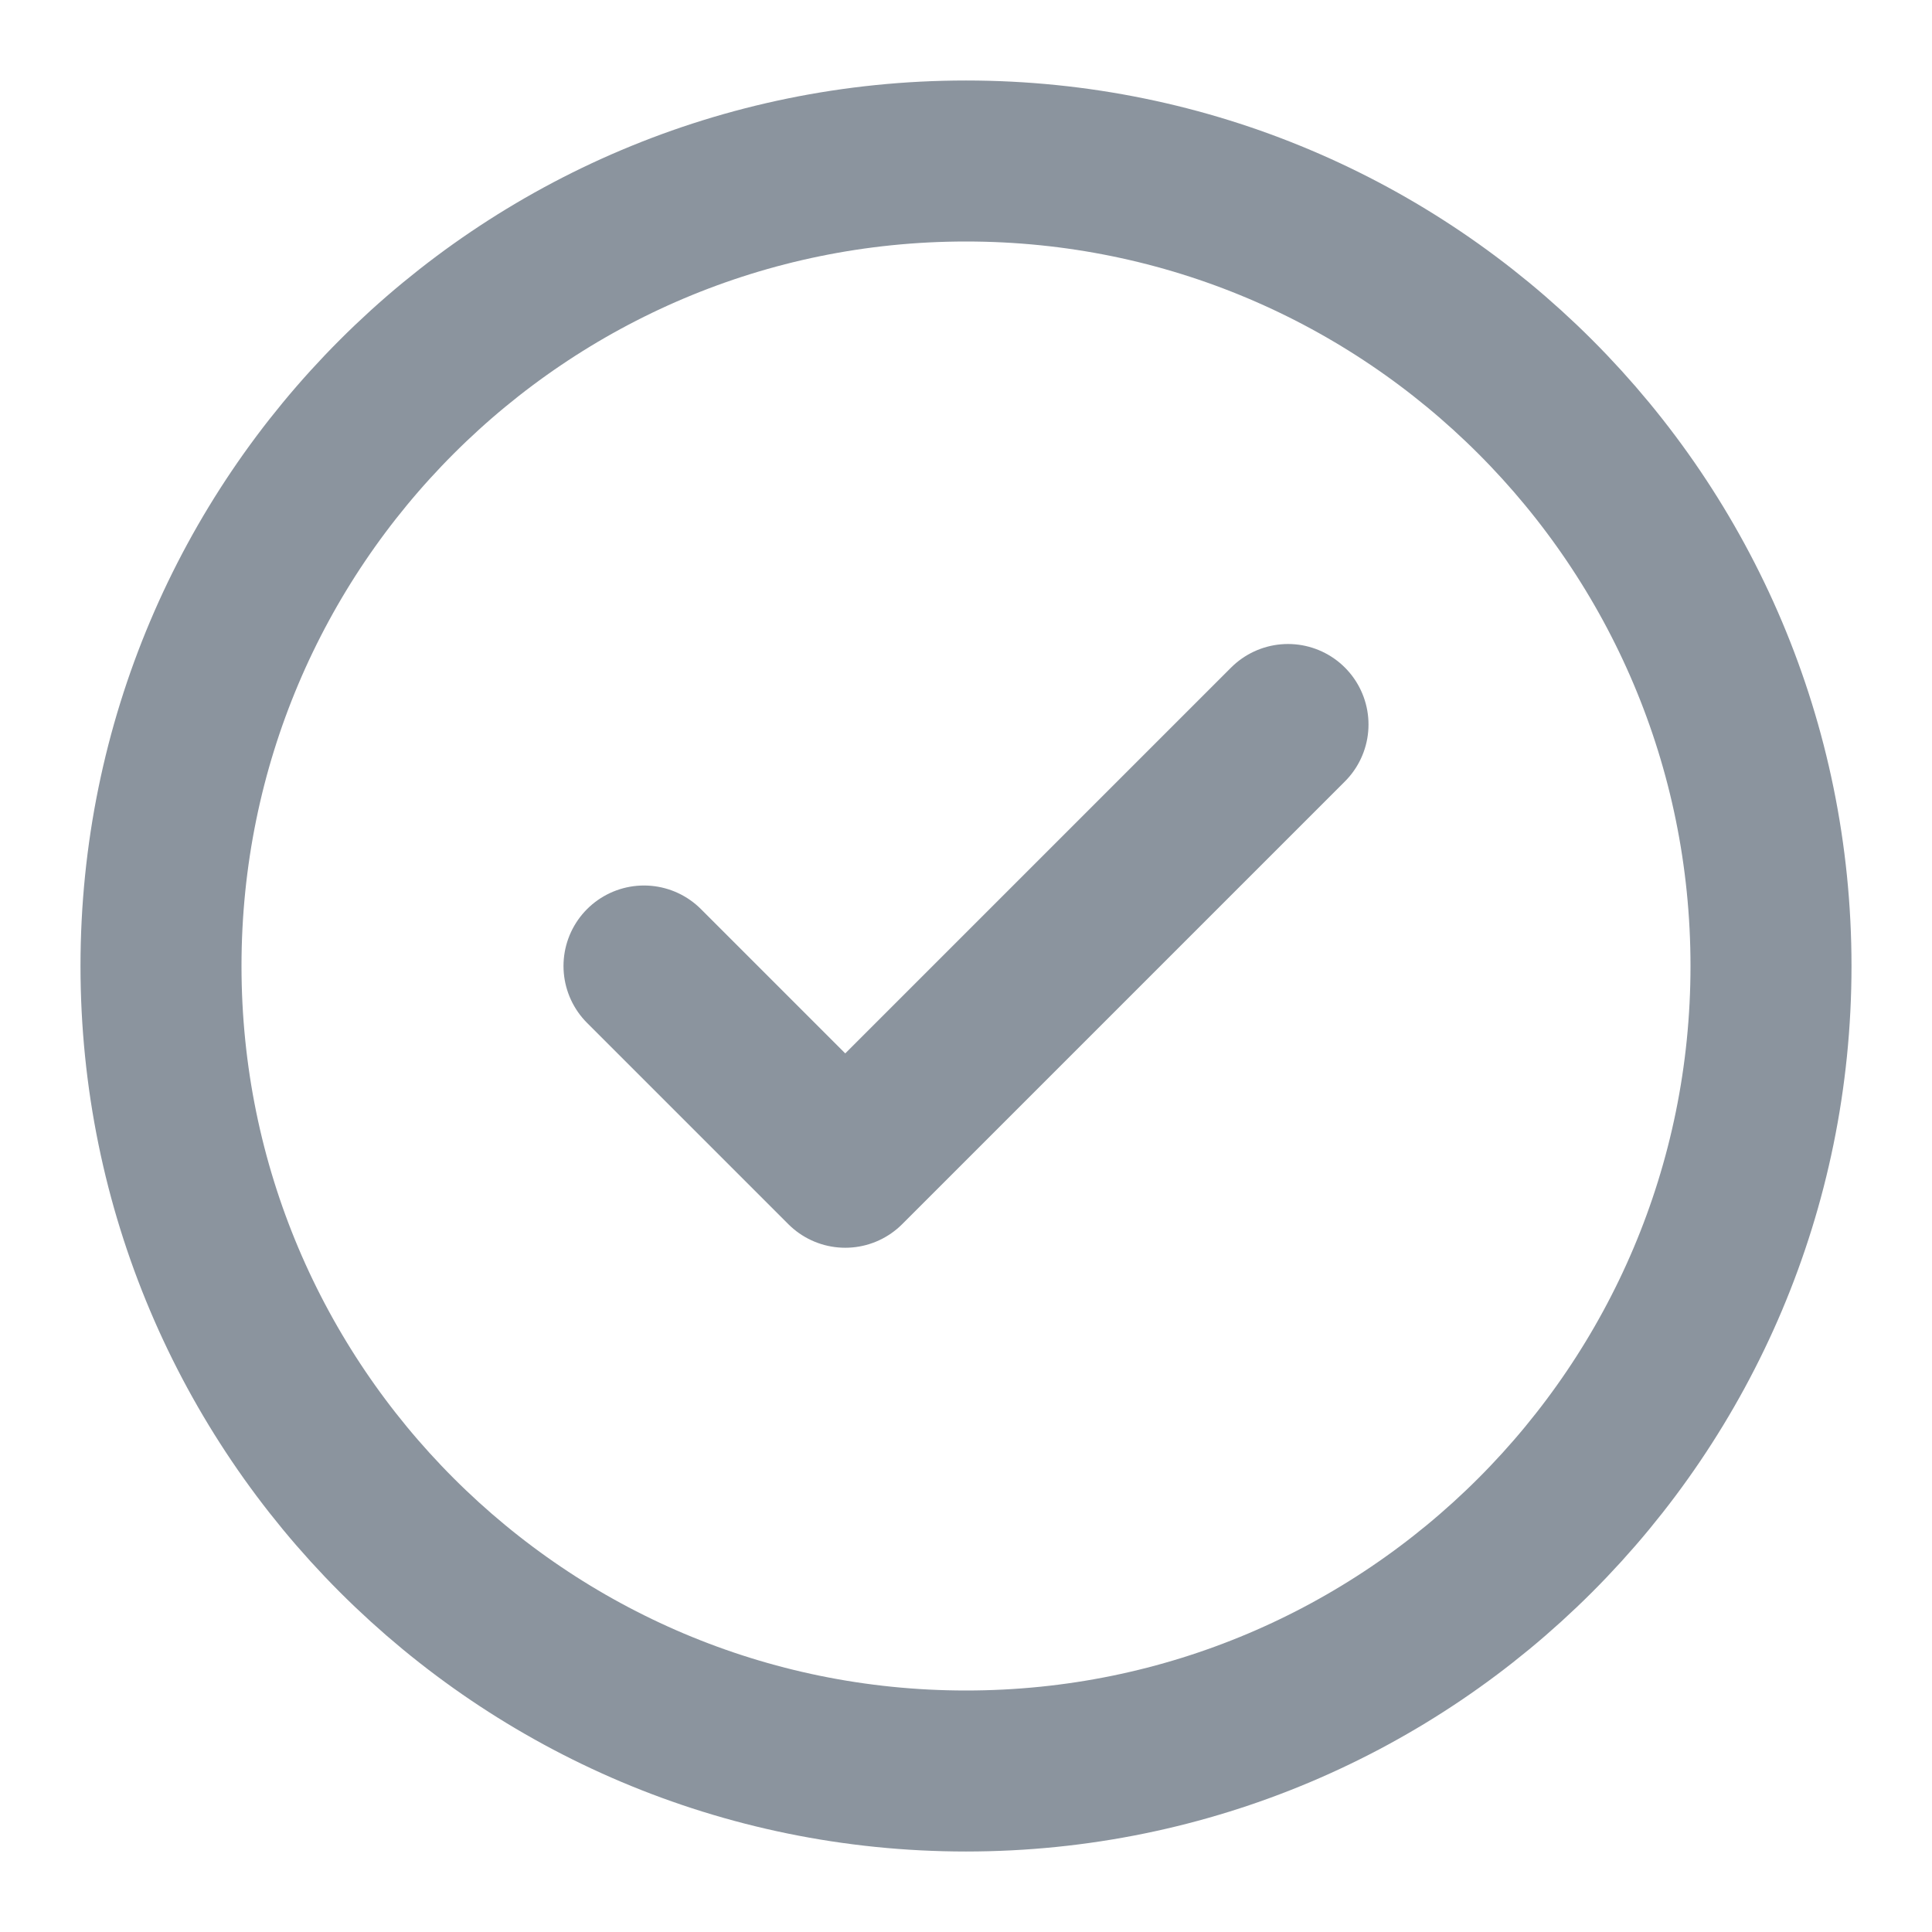
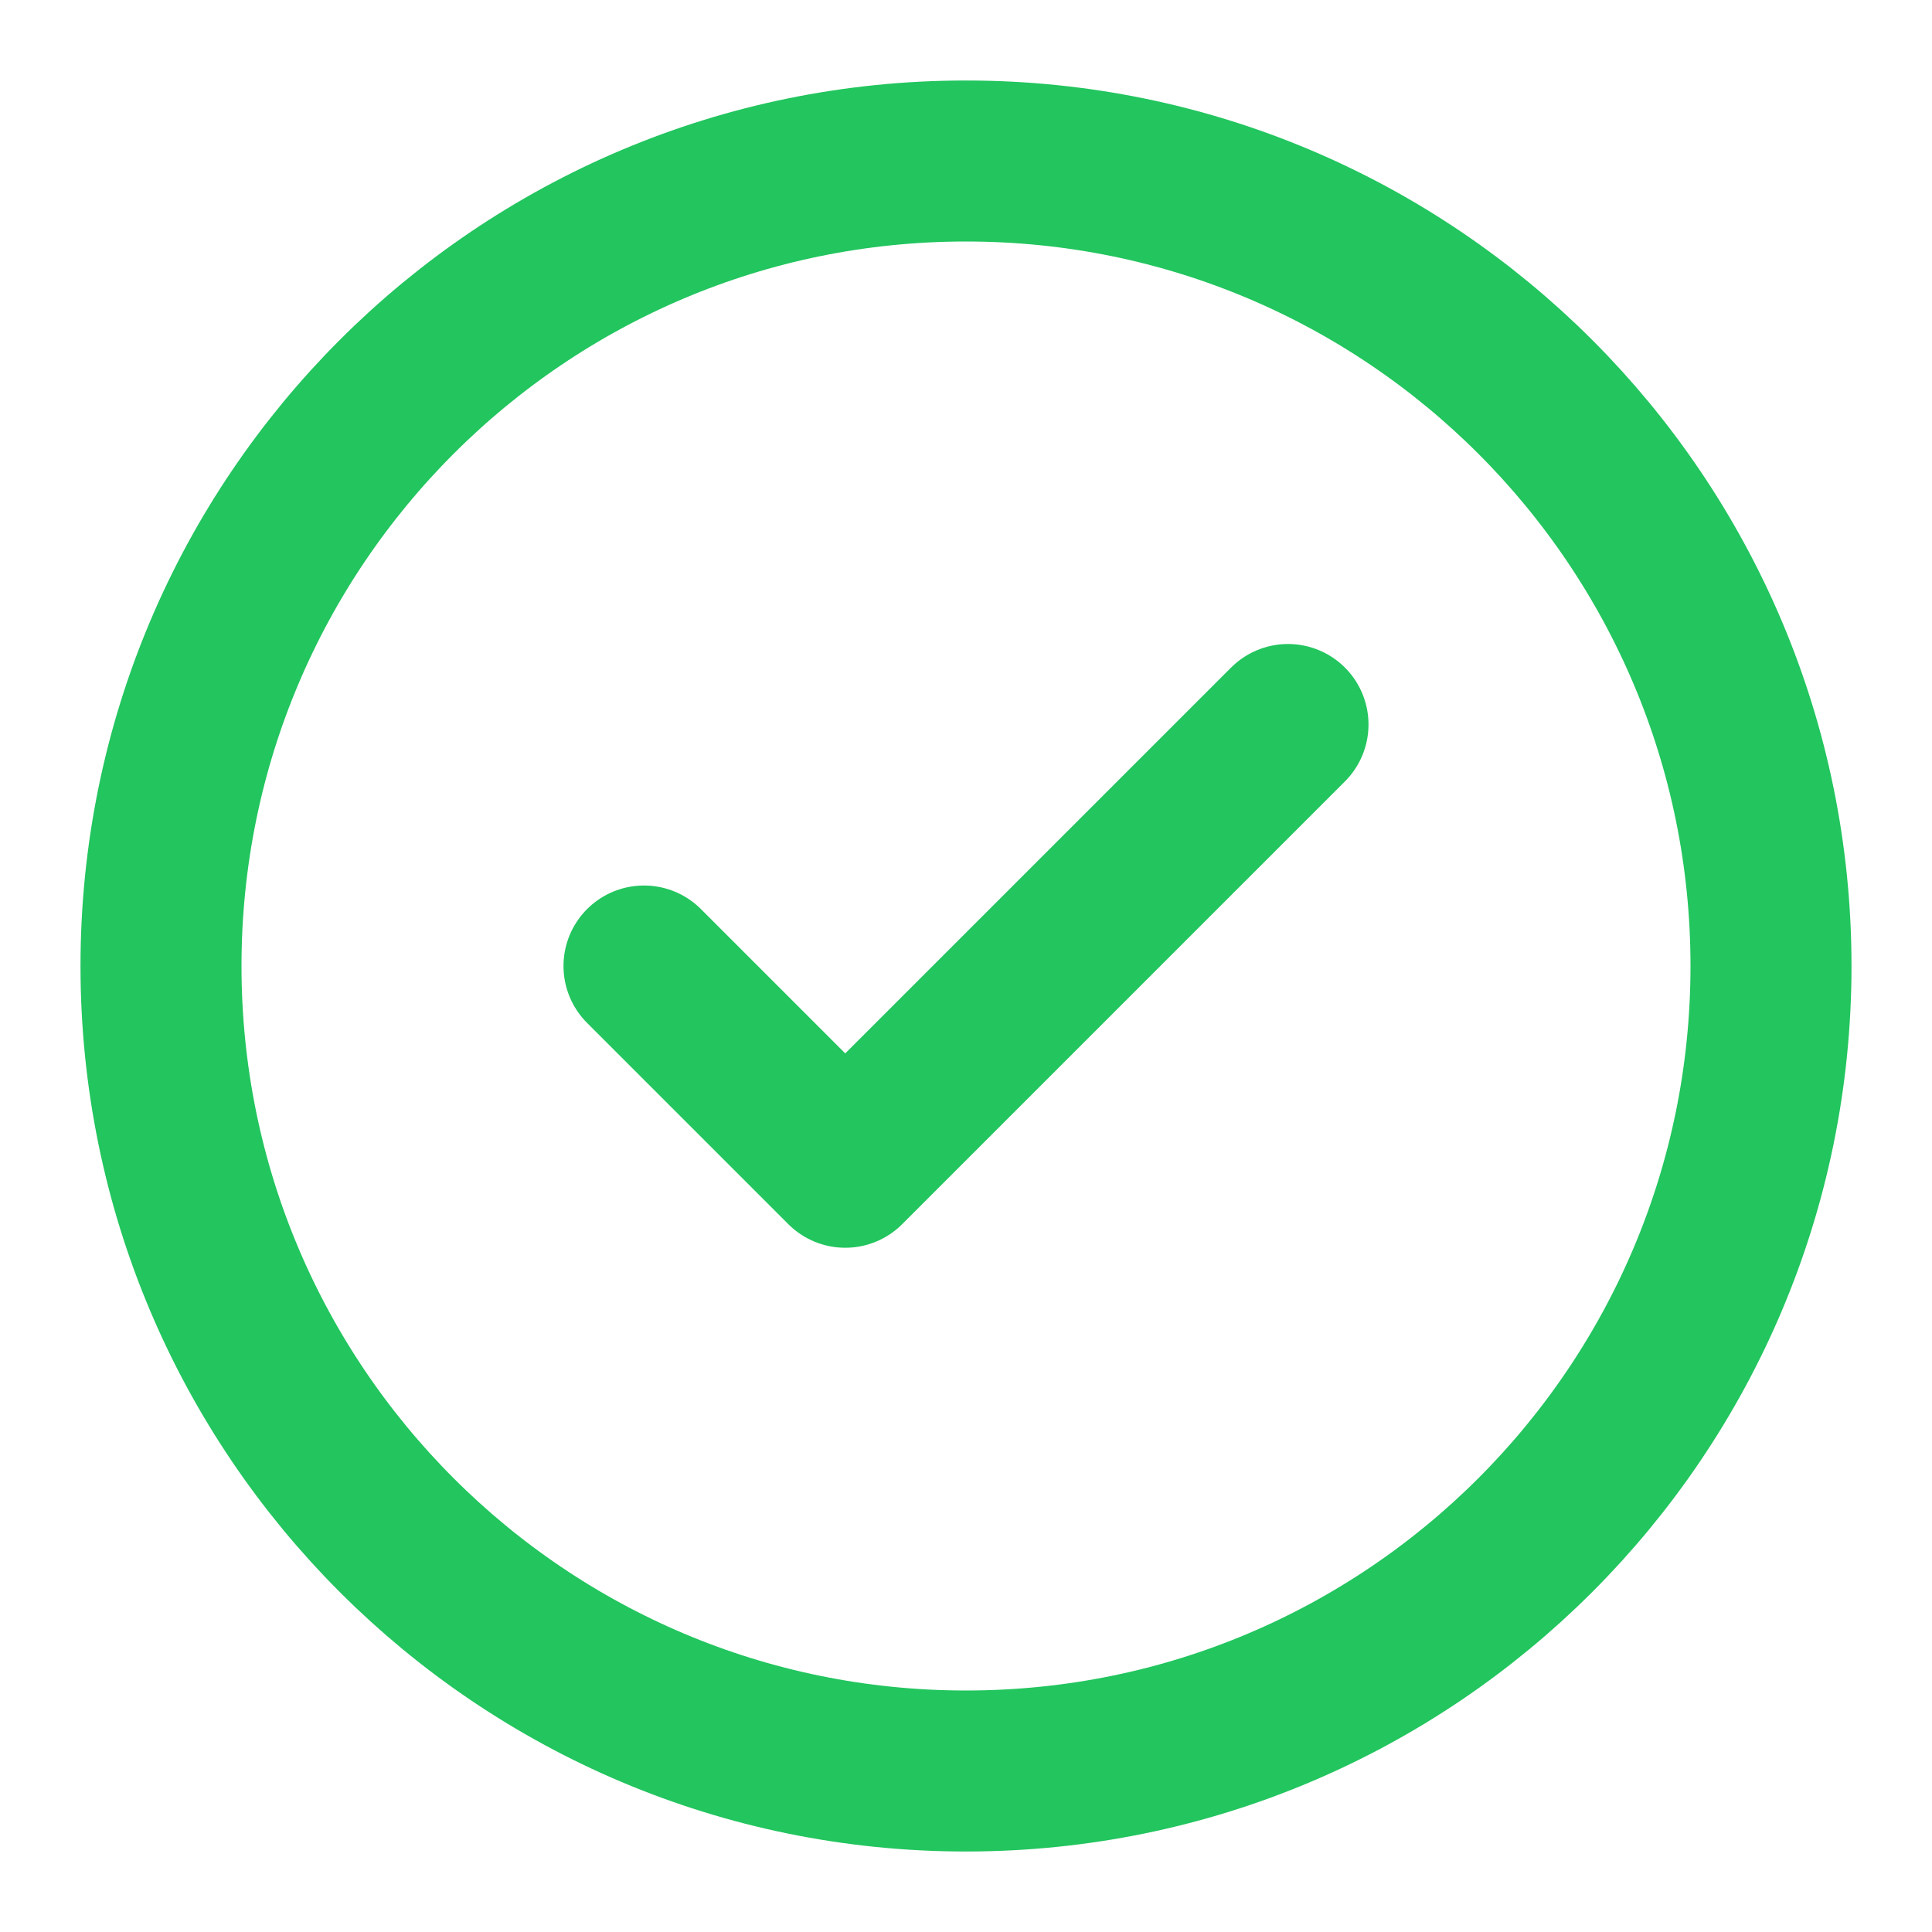
- <svg xmlns="http://www.w3.org/2000/svg" width="24" height="24" viewBox="0 0 24 24" fill="none" stroke="#8b949e" stroke-width="2" stroke-linecap="round" stroke-linejoin="round">
+ <svg xmlns="http://www.w3.org/2000/svg" width="24" height="24" viewBox="0 0 24 24" fill="none" stroke="#22C55E" stroke-width="2" stroke-linecap="round" stroke-linejoin="round">
  <circle cx="12" cy="12" r="10" />
  <path d="m16 9-5.5 5.5L8 12" />
</svg>
